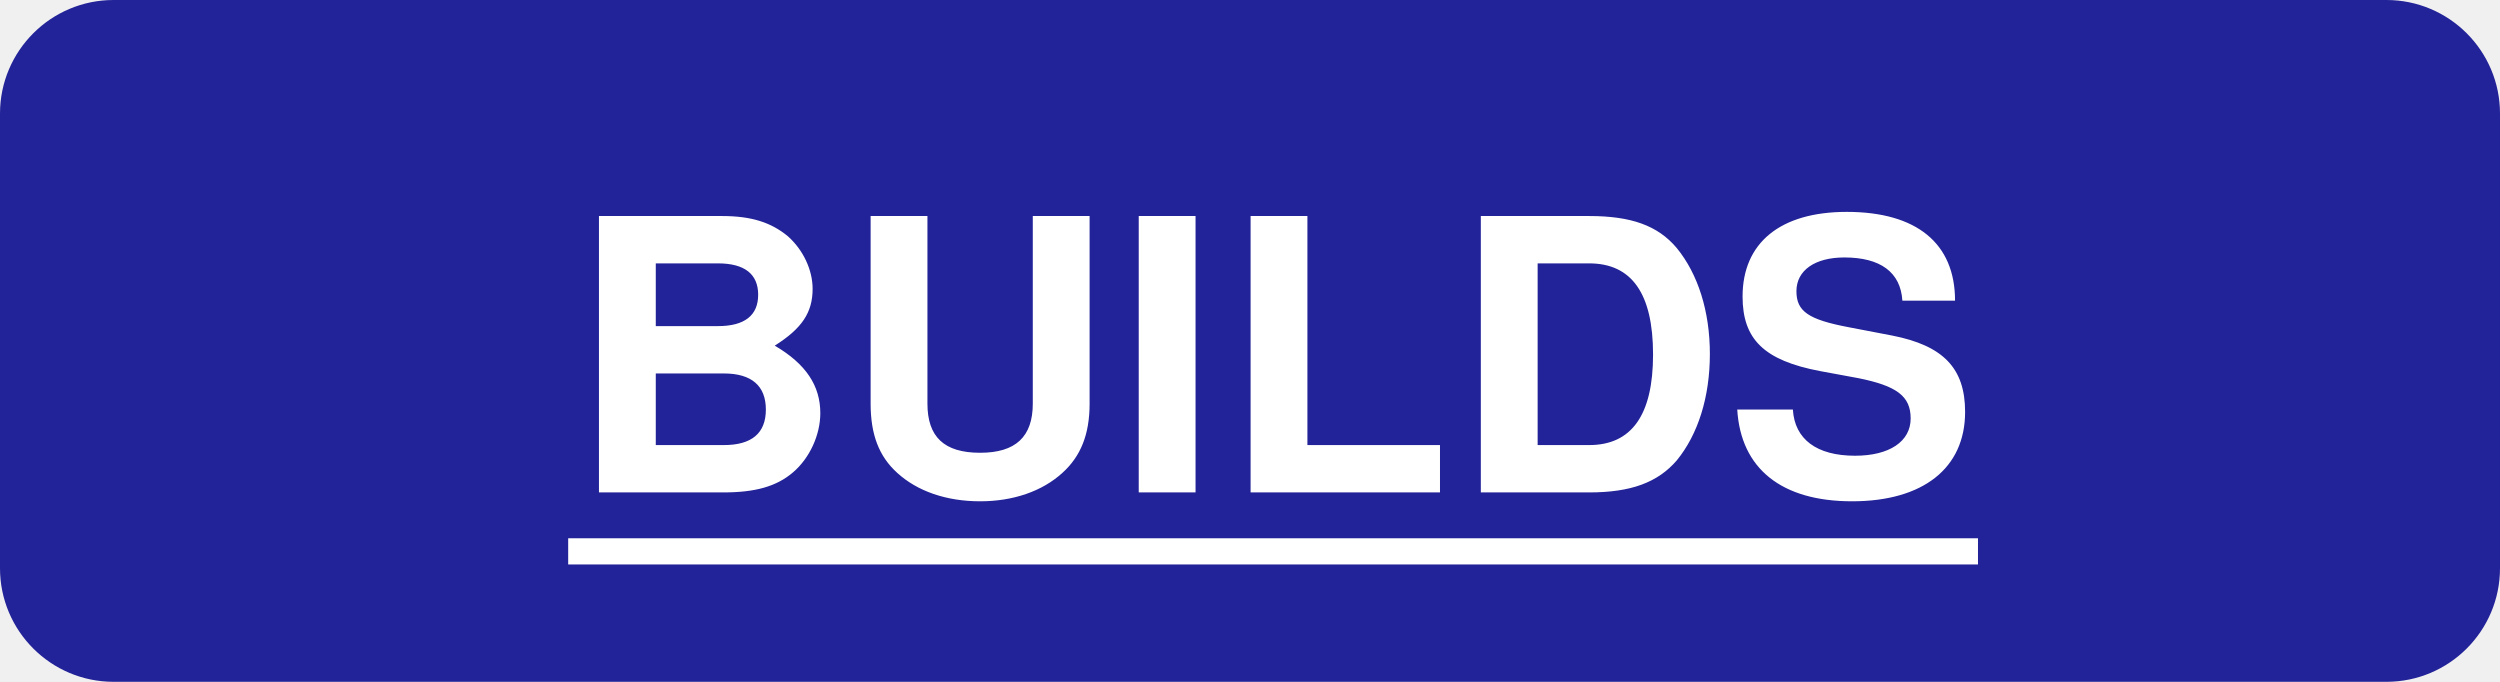
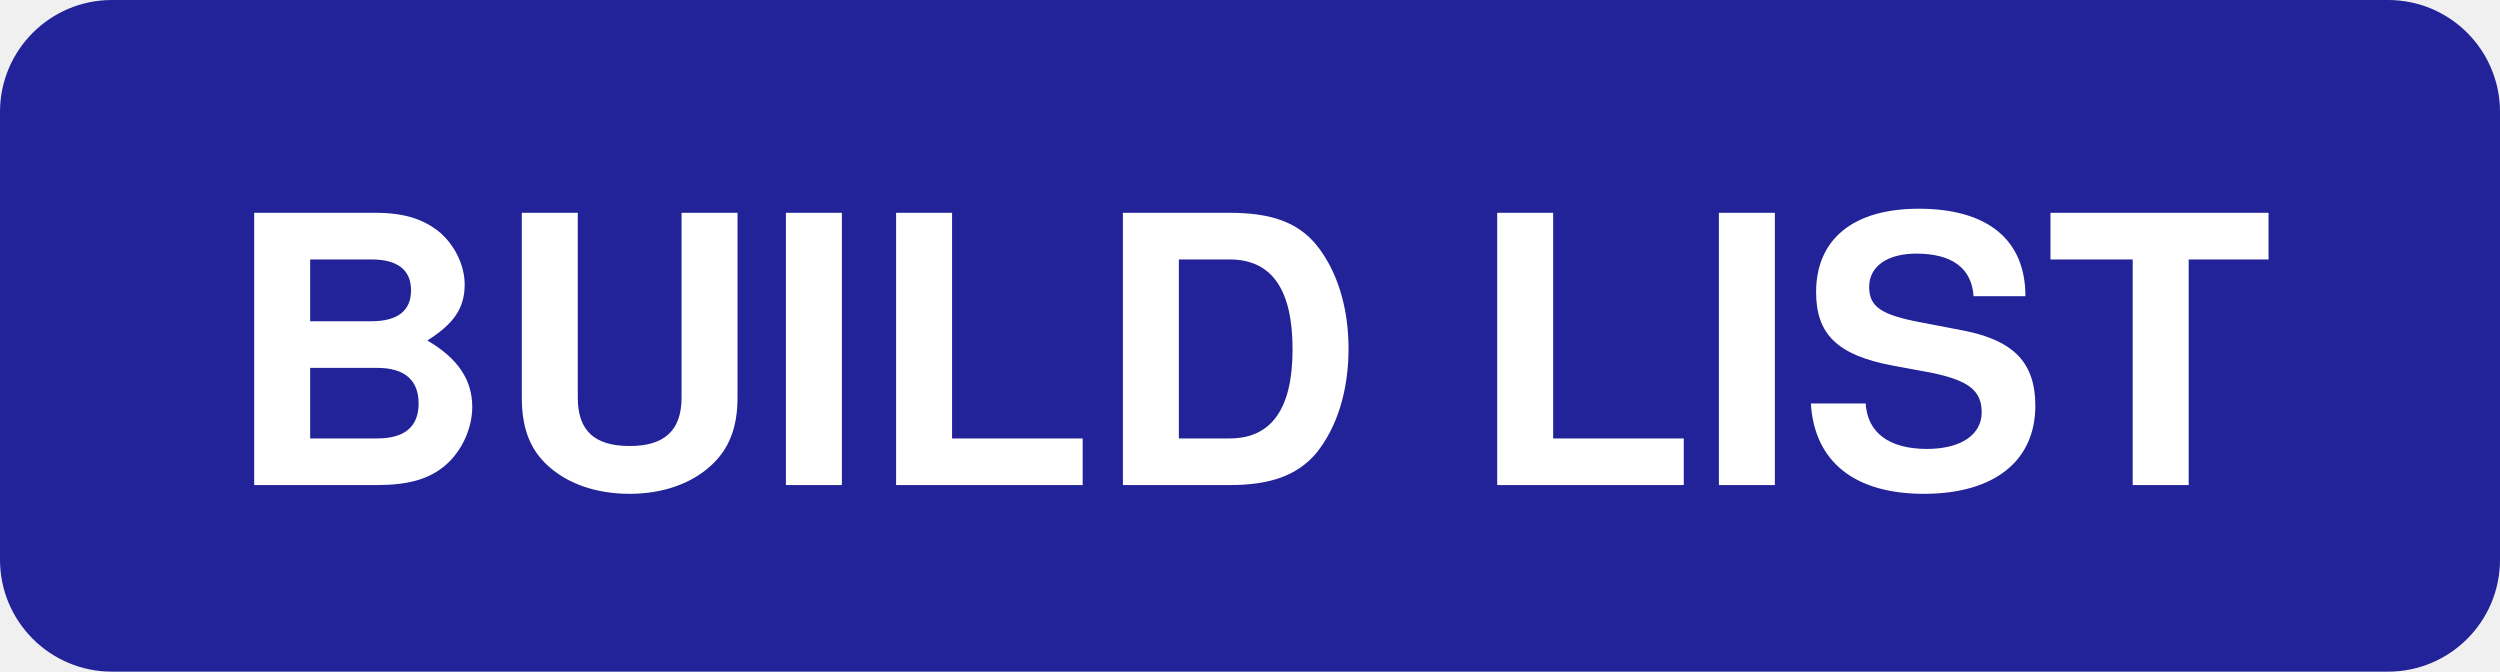
- <svg xmlns="http://www.w3.org/2000/svg" width="66" height="18">
-   <rect x="0" fill="#222299" width="66" height="18" rx="3" />
-   <text x="15" y="13" fill="#ffffff" font-family="Helvetica, Arial, sans-serif" font-size="10" font-weight="bold" text-decoration="underline">BUILDS</text>
+ <svg xmlns="http://www.w3.org/2000/svg" width="67" height="18">
+   <rect x="0" fill="#222299" width="67" height="18" rx="3" />
+   <text x="6" y="13" fill="#ffffff" font-family="Helvetica, Arial, sans-serif" font-size="10" font-weight="bold">BUILD LIST</text>
</svg>
